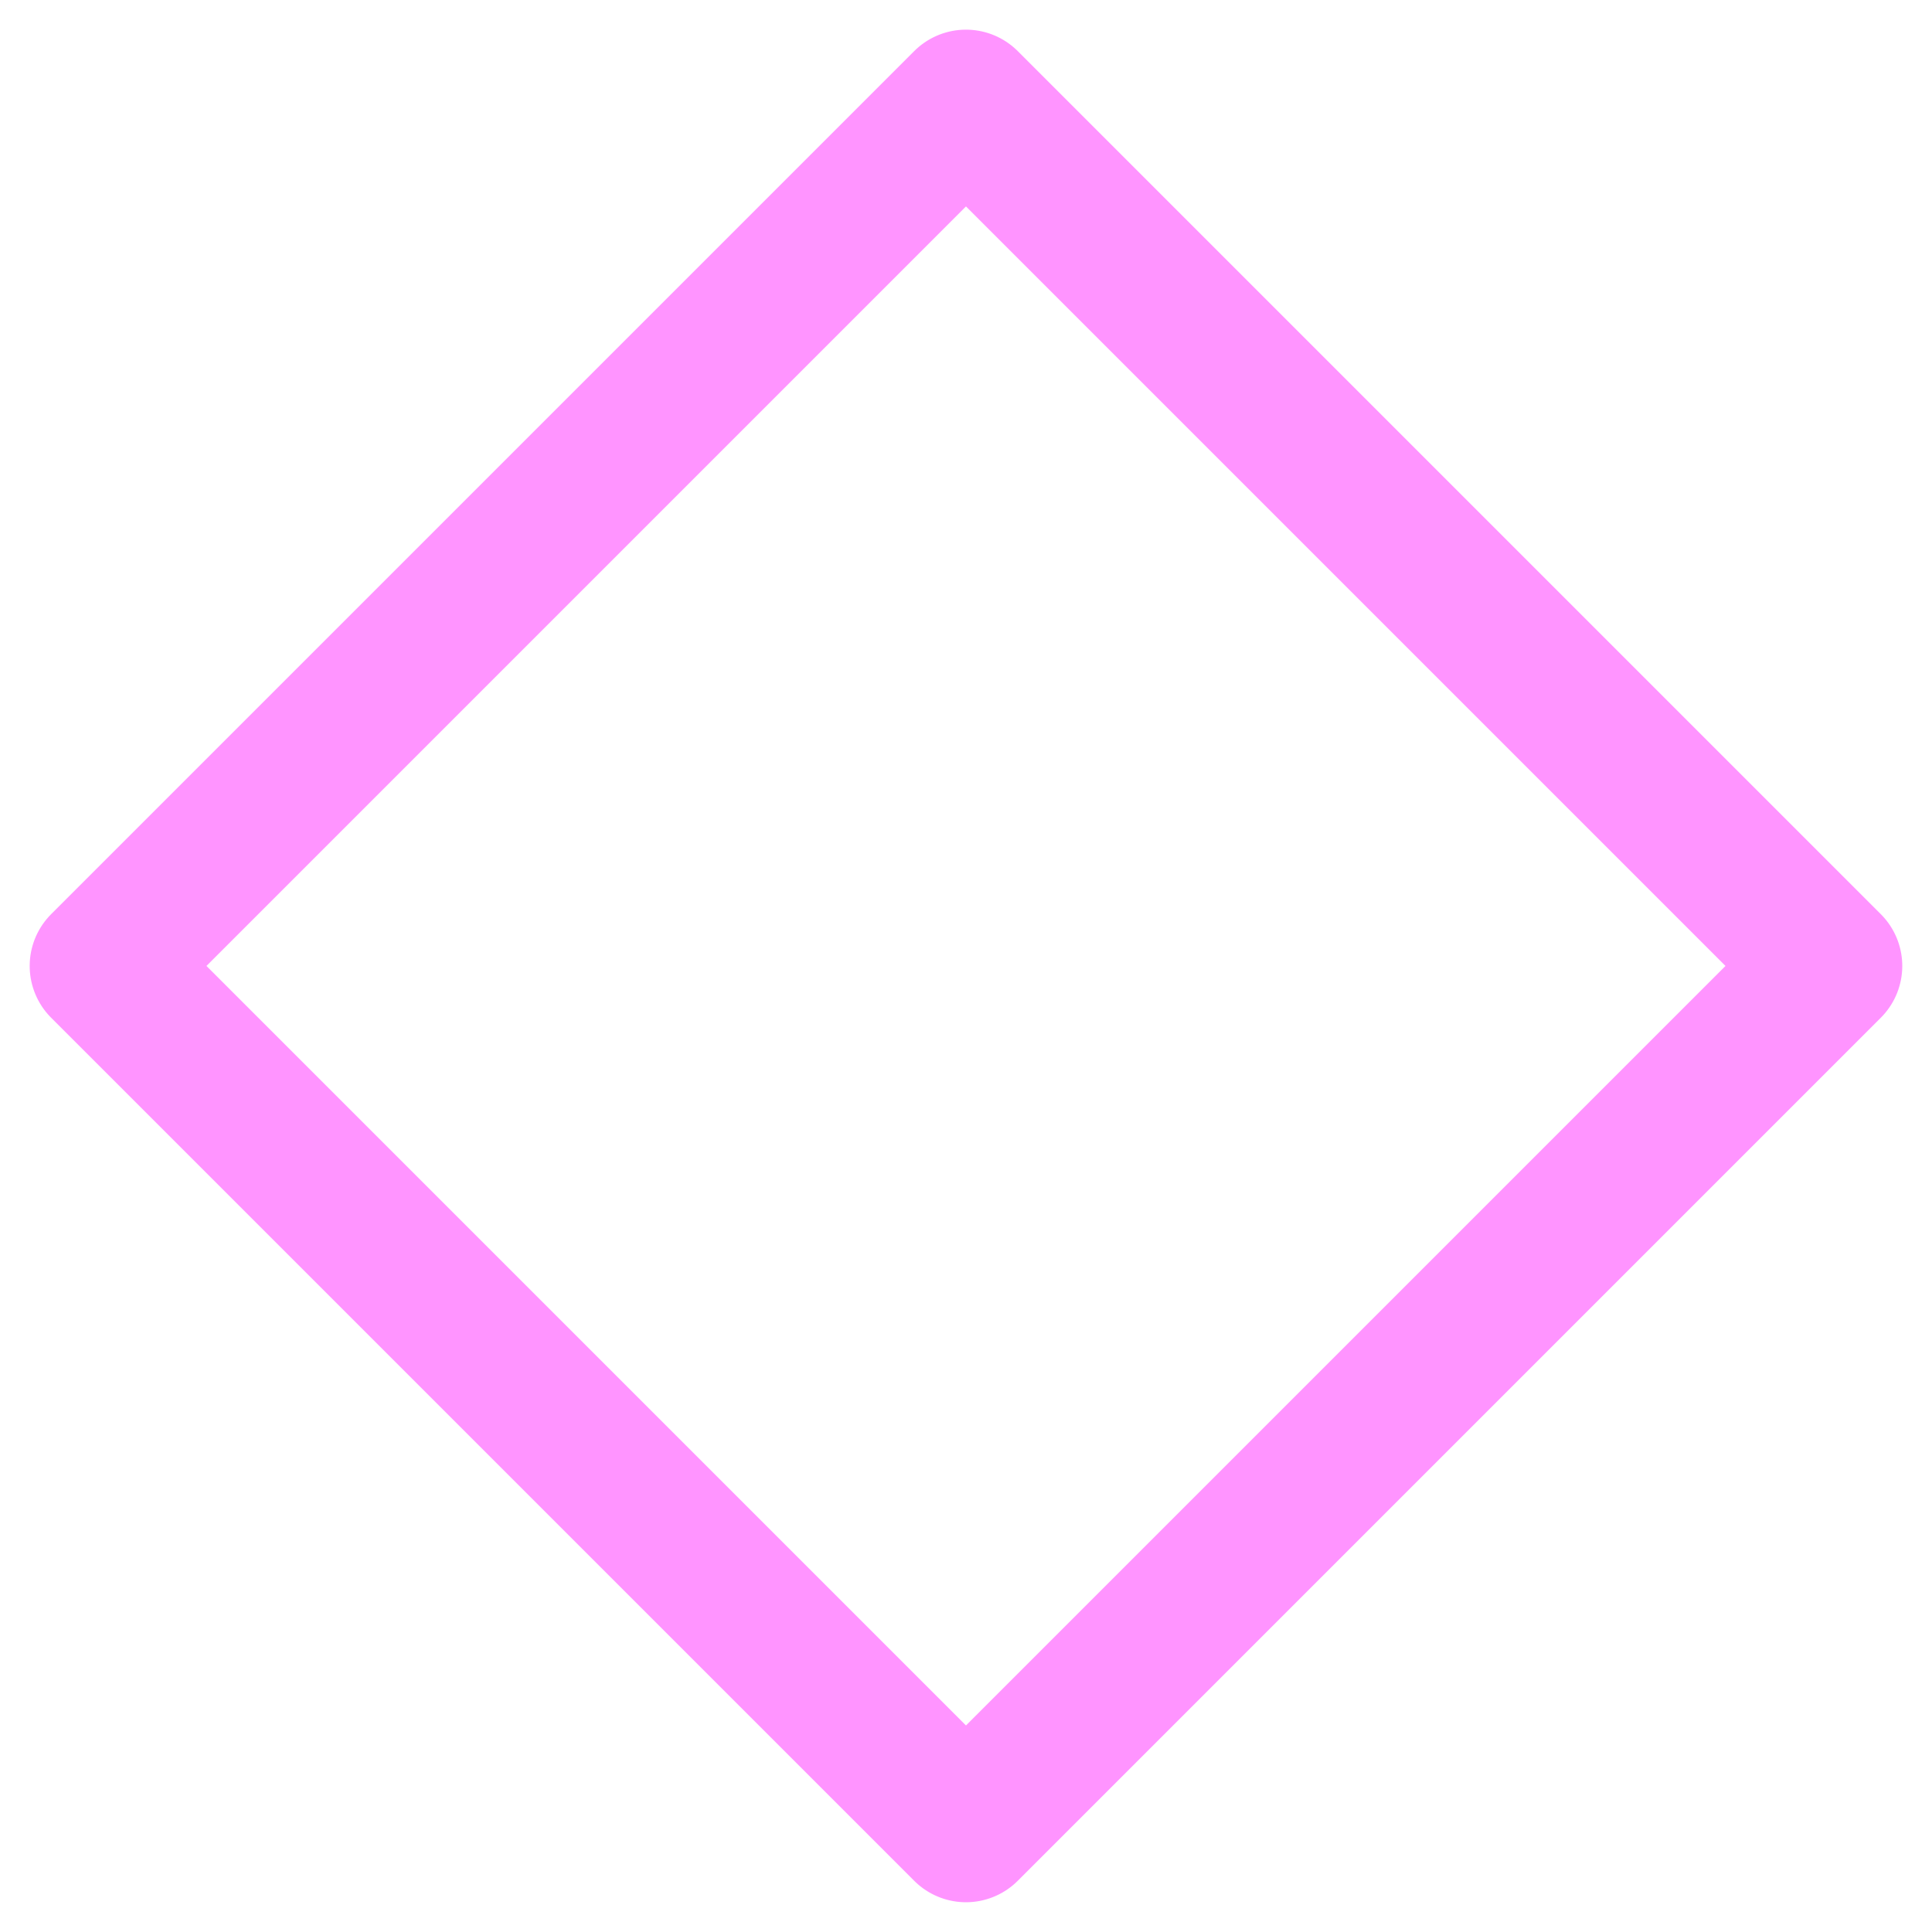
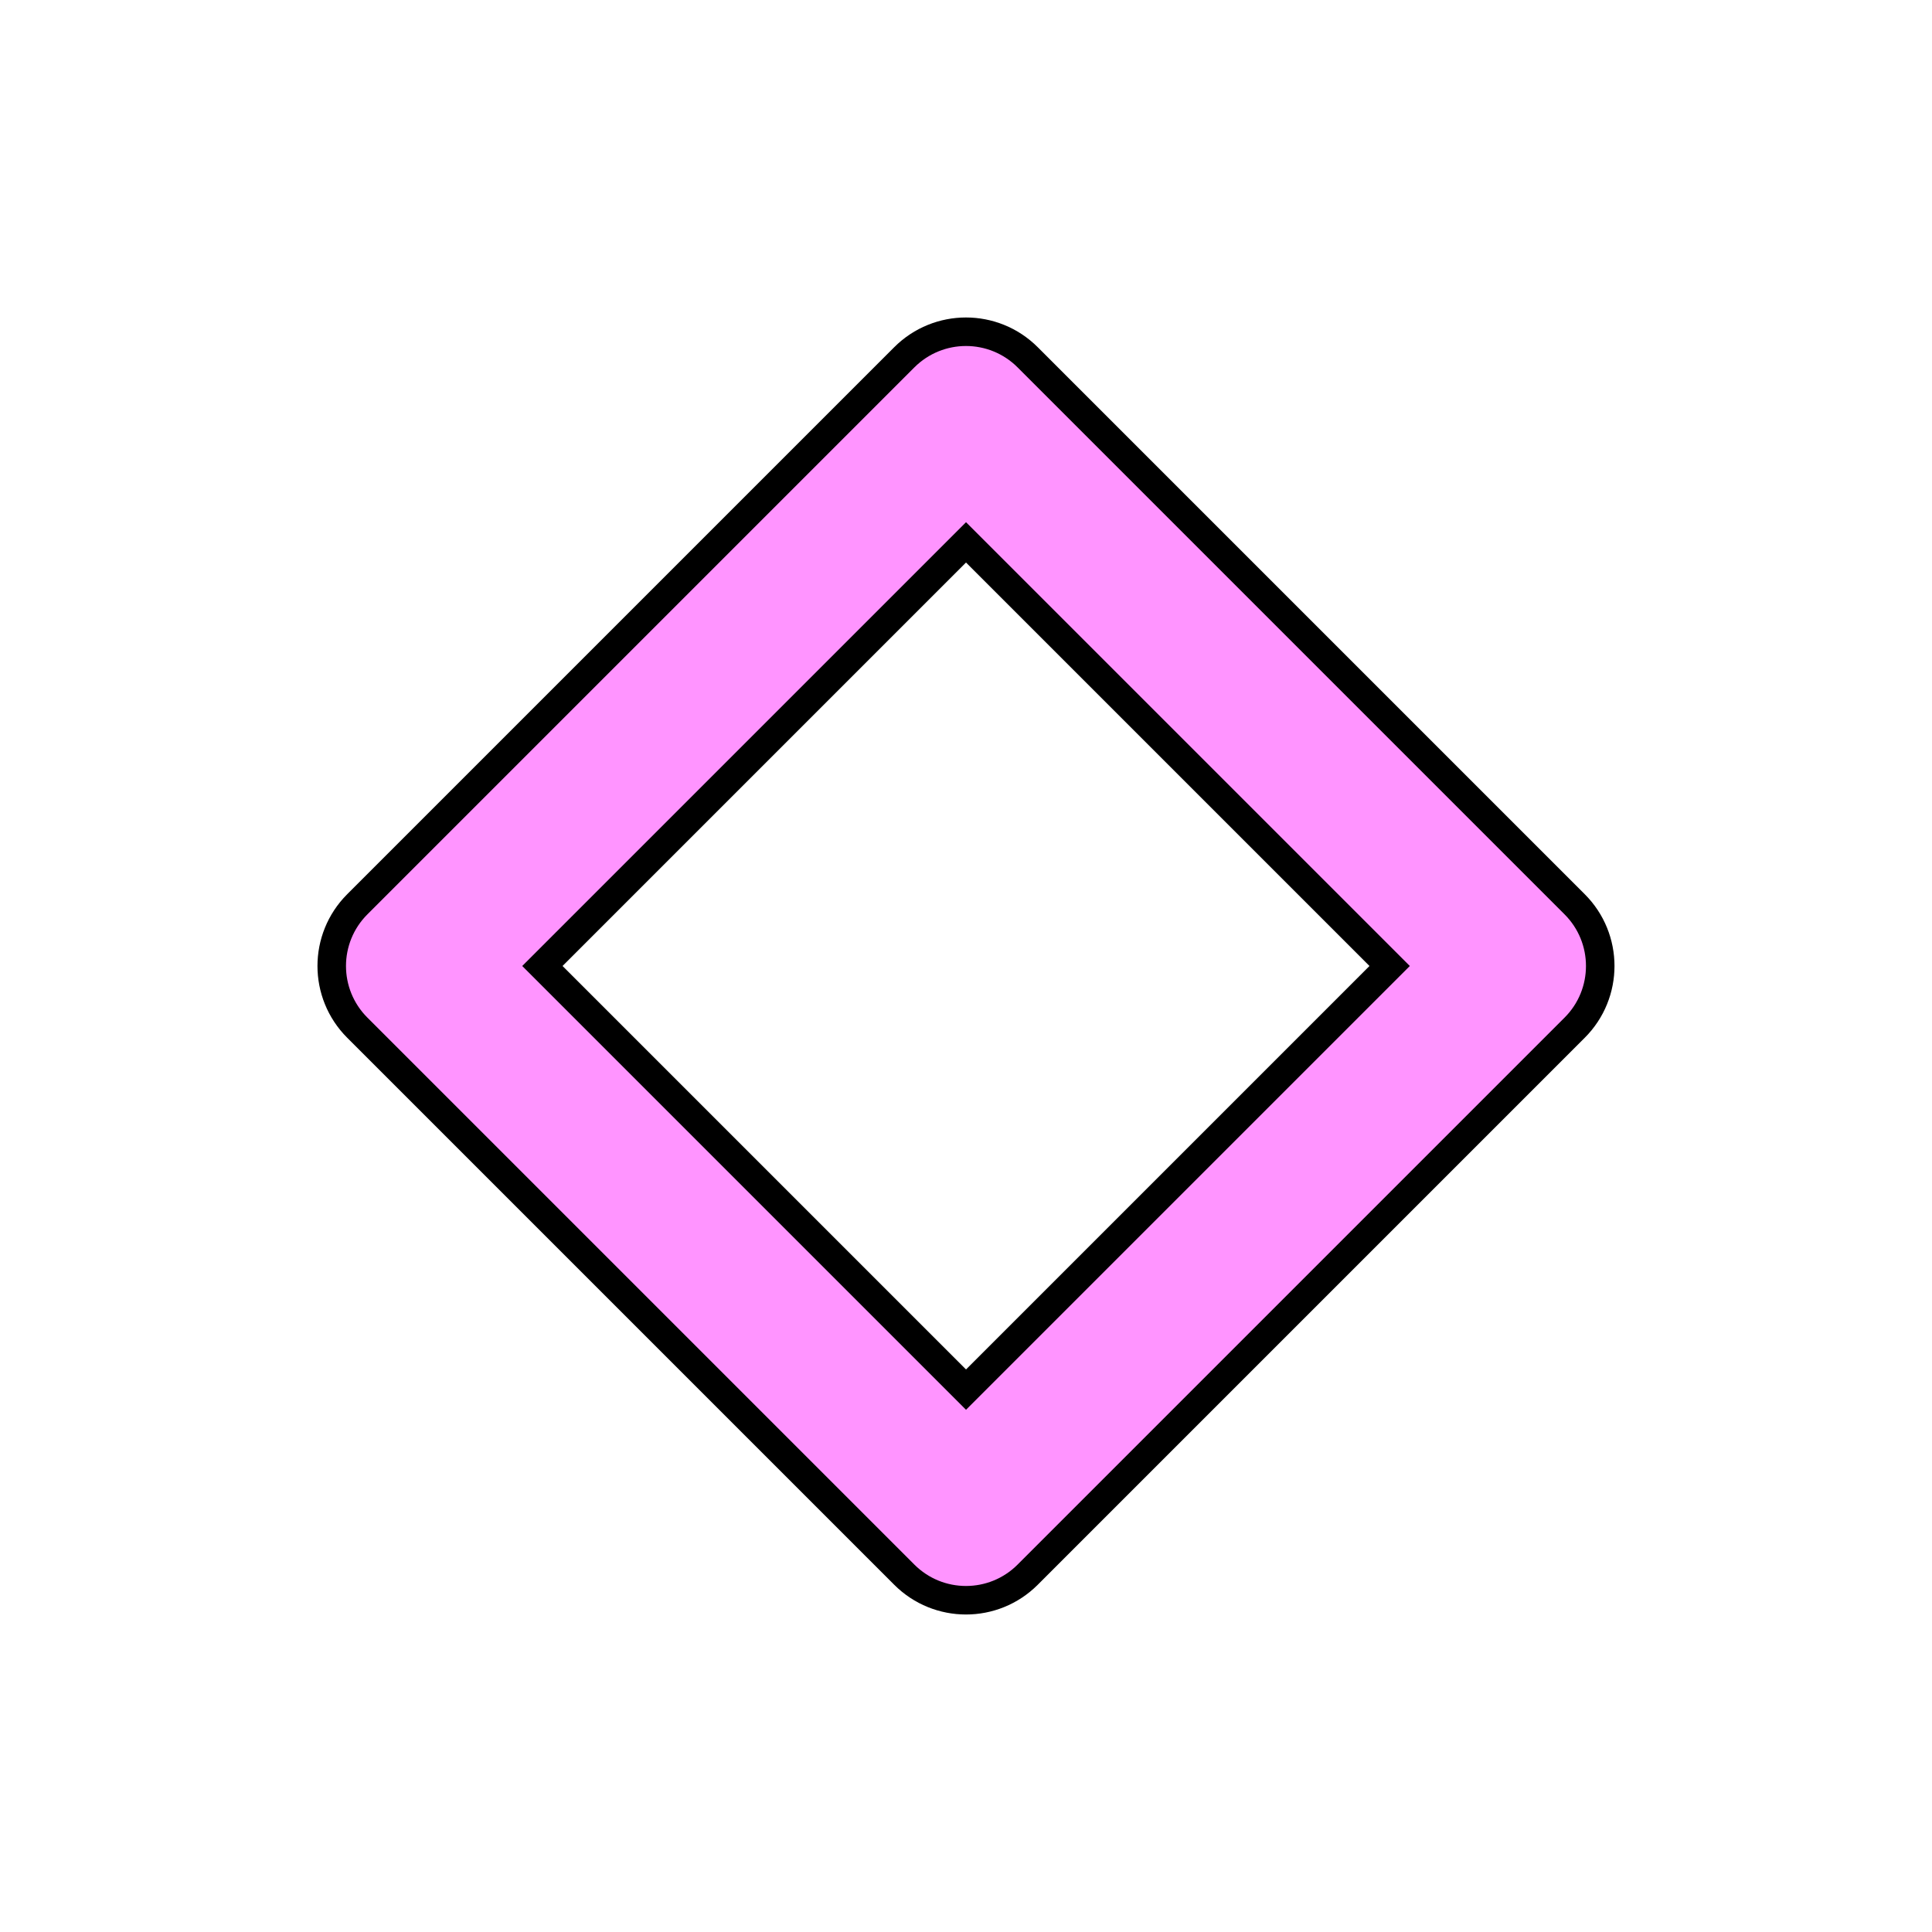
<svg xmlns="http://www.w3.org/2000/svg" width="128" height="128" viewBox="0 0 33.867 33.867" version="1.1" id="svg8">
  <defs id="defs2" />
  <g id="layer1" transform="translate(0,-263.1333)">
-     <rect style="fill:none;fill-opacity:1;fill-rule:nonzero;stroke:#ff94ff;stroke-width:2.567;stroke-linecap:round;stroke-linejoin:round;stroke-miterlimit:4;stroke-dasharray:none;stroke-dashoffset:0;stroke-opacity:1;paint-order:markers stroke fill" id="rect815" width="21.396" height="21.396" x="199.312" y="175.365" transform="rotate(45)" />
+     <path style="color:#000000;font-style:normal;font-variant:normal;font-weight:normal;font-stretch:normal;font-size:medium;line-height:normal;font-family:sans-serif;font-variant-ligatures:normal;font-variant-position:normal;font-variant-caps:normal;font-variant-numeric:normal;font-variant-alternates:normal;font-variant-east-asian:normal;font-feature-settings:normal;font-variation-settings:normal;text-indent:0;text-align:start;text-decoration:none;text-decoration-line:none;text-decoration-style:solid;text-decoration-color:#000000;letter-spacing:normal;word-spacing:normal;text-transform:none;writing-mode:lr-tb;direction:ltr;text-orientation:mixed;dominant-baseline:auto;baseline-shift:baseline;text-anchor:start;white-space:normal;shape-padding:0;shape-margin:0;inline-size:0;clip-rule:nonzero;display:inline;overflow:visible;visibility:visible;isolation:auto;mix-blend-mode:normal;color-interpolation:sRGB;color-interpolation-filters:linearRGB;solid-color:#000000;solid-opacity:1;vector-effect:none;fill:#ff94ff;fill-opacity:1;fill-rule:nonzero;stroke:#000000;stroke-width:1;stroke-linecap:round;stroke-linejoin:round;stroke-miterlimit:4;stroke-dasharray:none;stroke-dashoffset:0;stroke-opacity:1;paint-order:markers stroke fill;color-rendering:auto;image-rendering:auto;shape-rendering:auto;text-rendering:auto;enable-background:accumulate;stop-color:#000000;stop-opacity:1;opacity:1" d="M 203.23 178.004 A 1.279 1.279 0 0 0 201.951 179.283 L 201.951 192.844 A 1.279 1.279 0 0 0 203.23 194.123 L 216.791 194.123 A 1.279 1.279 0 0 0 218.07 192.844 L 218.07 179.283 A 1.279 1.279 0 0 0 216.791 178.004 L 203.23 178.004 z M 204.51 180.562 L 215.512 180.562 L 215.512 191.564 L 204.51 191.564 L 204.51 180.562 z " id="path834" transform="rotate(44.99998)" />
  </g>
</svg>
